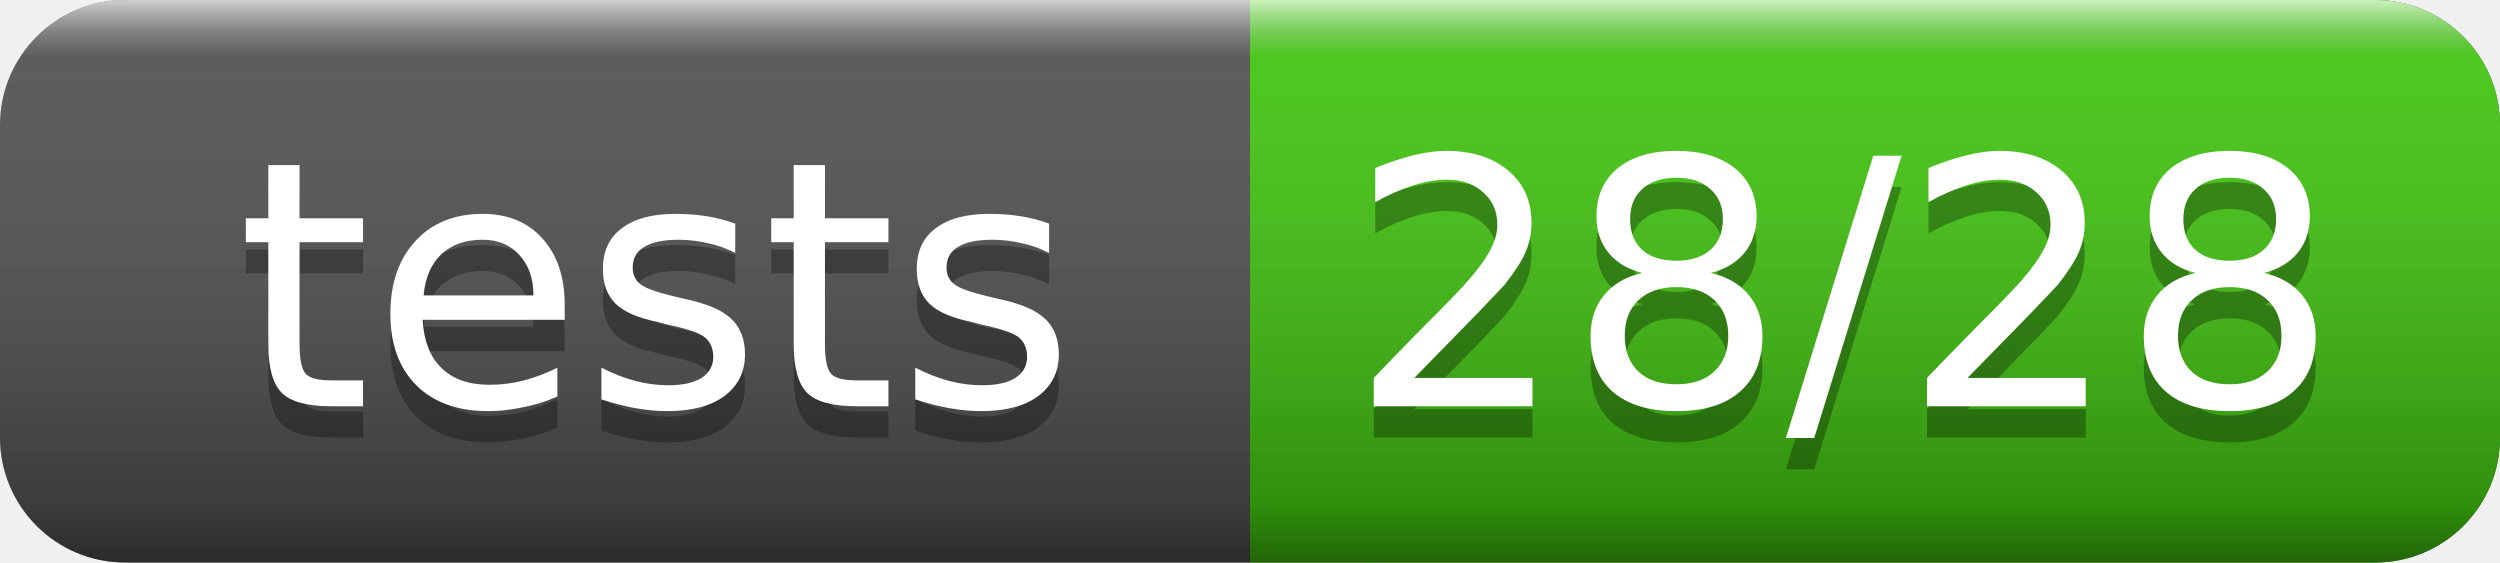
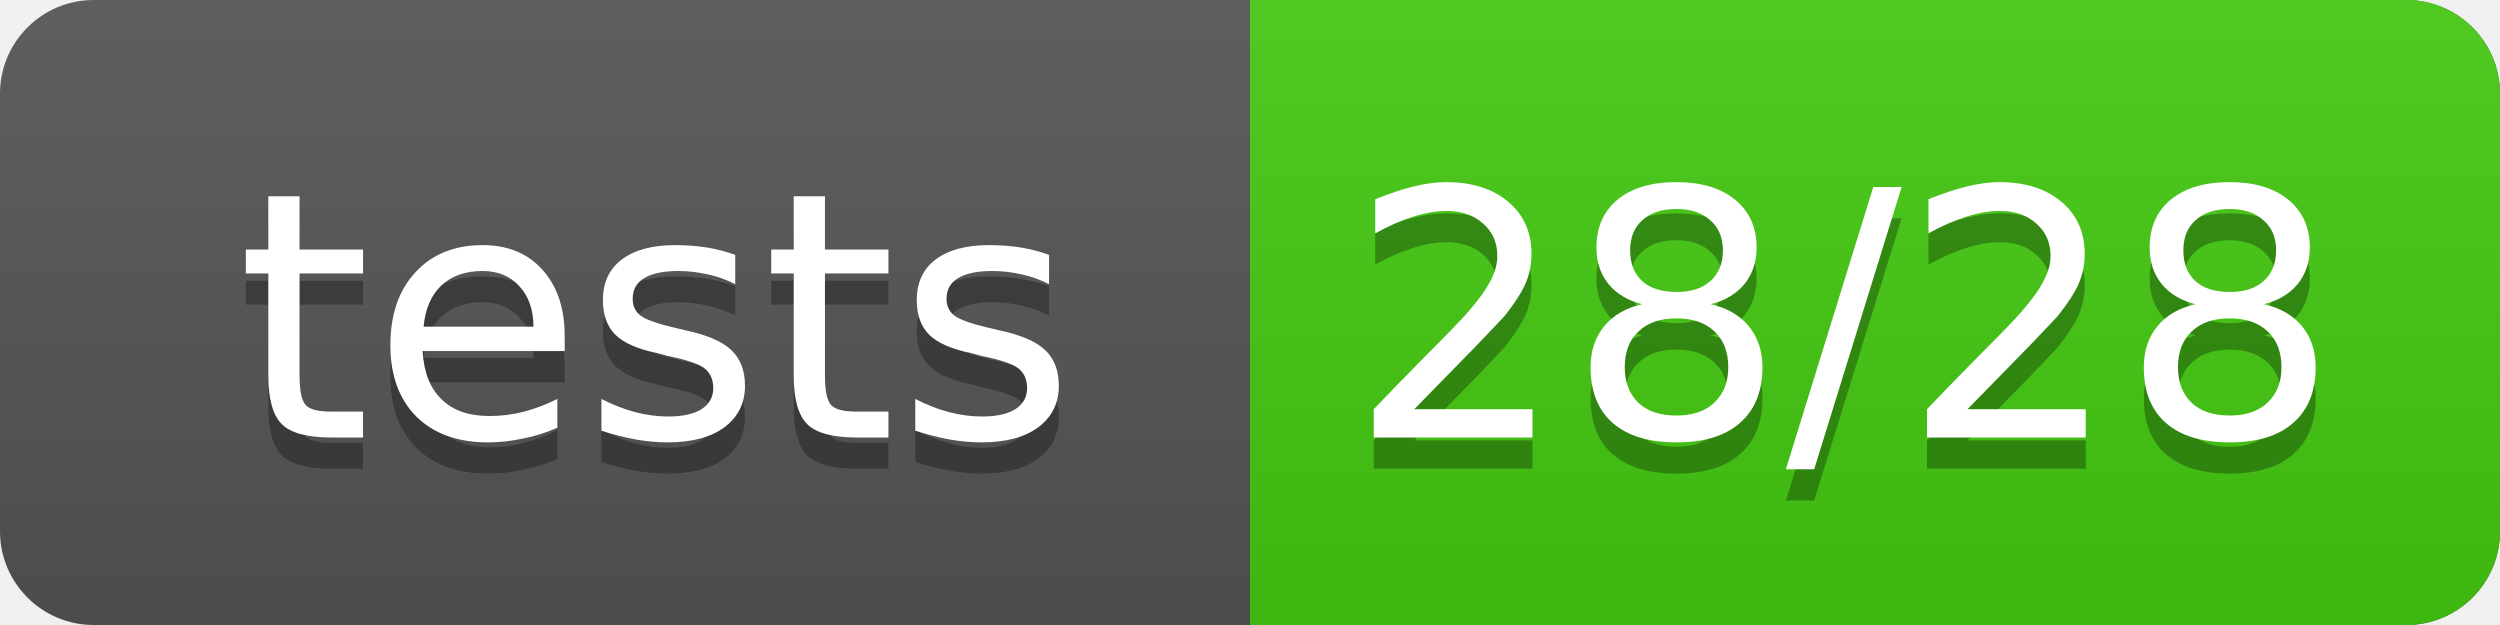
- <svg xmlns="http://www.w3.org/2000/svg" width="80" height="18">
+ <svg xmlns="http://www.w3.org/2000/svg" width="80" height="20">
  <linearGradient id="smooth" x2="0" y2="100%">
-     <stop offset="0" stop-color="#fff" stop-opacity=".7" />
-     <stop offset=".1" stop-color="#aaa" stop-opacity=".1" />
-     <stop offset=".9" stop-color="#000" stop-opacity=".3" />
-     <stop offset="1" stop-color="#000" stop-opacity=".5" />
+     <stop offset="0" stop-color="#bbb" stop-opacity=".1" />
+     <stop offset="1" stop-opacity=".1" />
  </linearGradient>
-   <rect rx="4" width="80" height="18" fill="#555" />
-   <rect rx="4" x="40" width="40" height="18" fill="#4c1" />
-   <rect x="40" width="4" height="18" fill="#4c1" />
-   <rect rx="4" width="80" height="18" fill="url(#smooth)" />
+   <rect rx="3" width="80" height="20" fill="#555" />
+   <rect rx="3" x="40" width="40" height="20" fill="#4c1" />
+   <rect x="40" width="4" height="20" fill="#4c1" />
+   <rect rx="3" width="80" height="20" fill="url(#smooth)" />
  <g fill="#fff" text-anchor="middle" font-family="DejaVu Sans,Verdana,Geneva,sans-serif" font-size="11">
-     <text x="21" y="14" fill="#010101" fill-opacity=".3">tests</text>
-     <text x="21" y="13">tests</text>
-     <text x="59" y="14" fill="#010101" fill-opacity=".3">28/28</text>
-     <text x="59" y="13">28/28</text>
+     <text x="21" y="15" fill="#010101" fill-opacity=".3">tests</text>
+     <text x="21" y="14">tests</text>
+     <text x="59" y="15" fill="#010101" fill-opacity=".3">28/28</text>
+     <text x="59" y="14">28/28</text>
  </g>
</svg>
